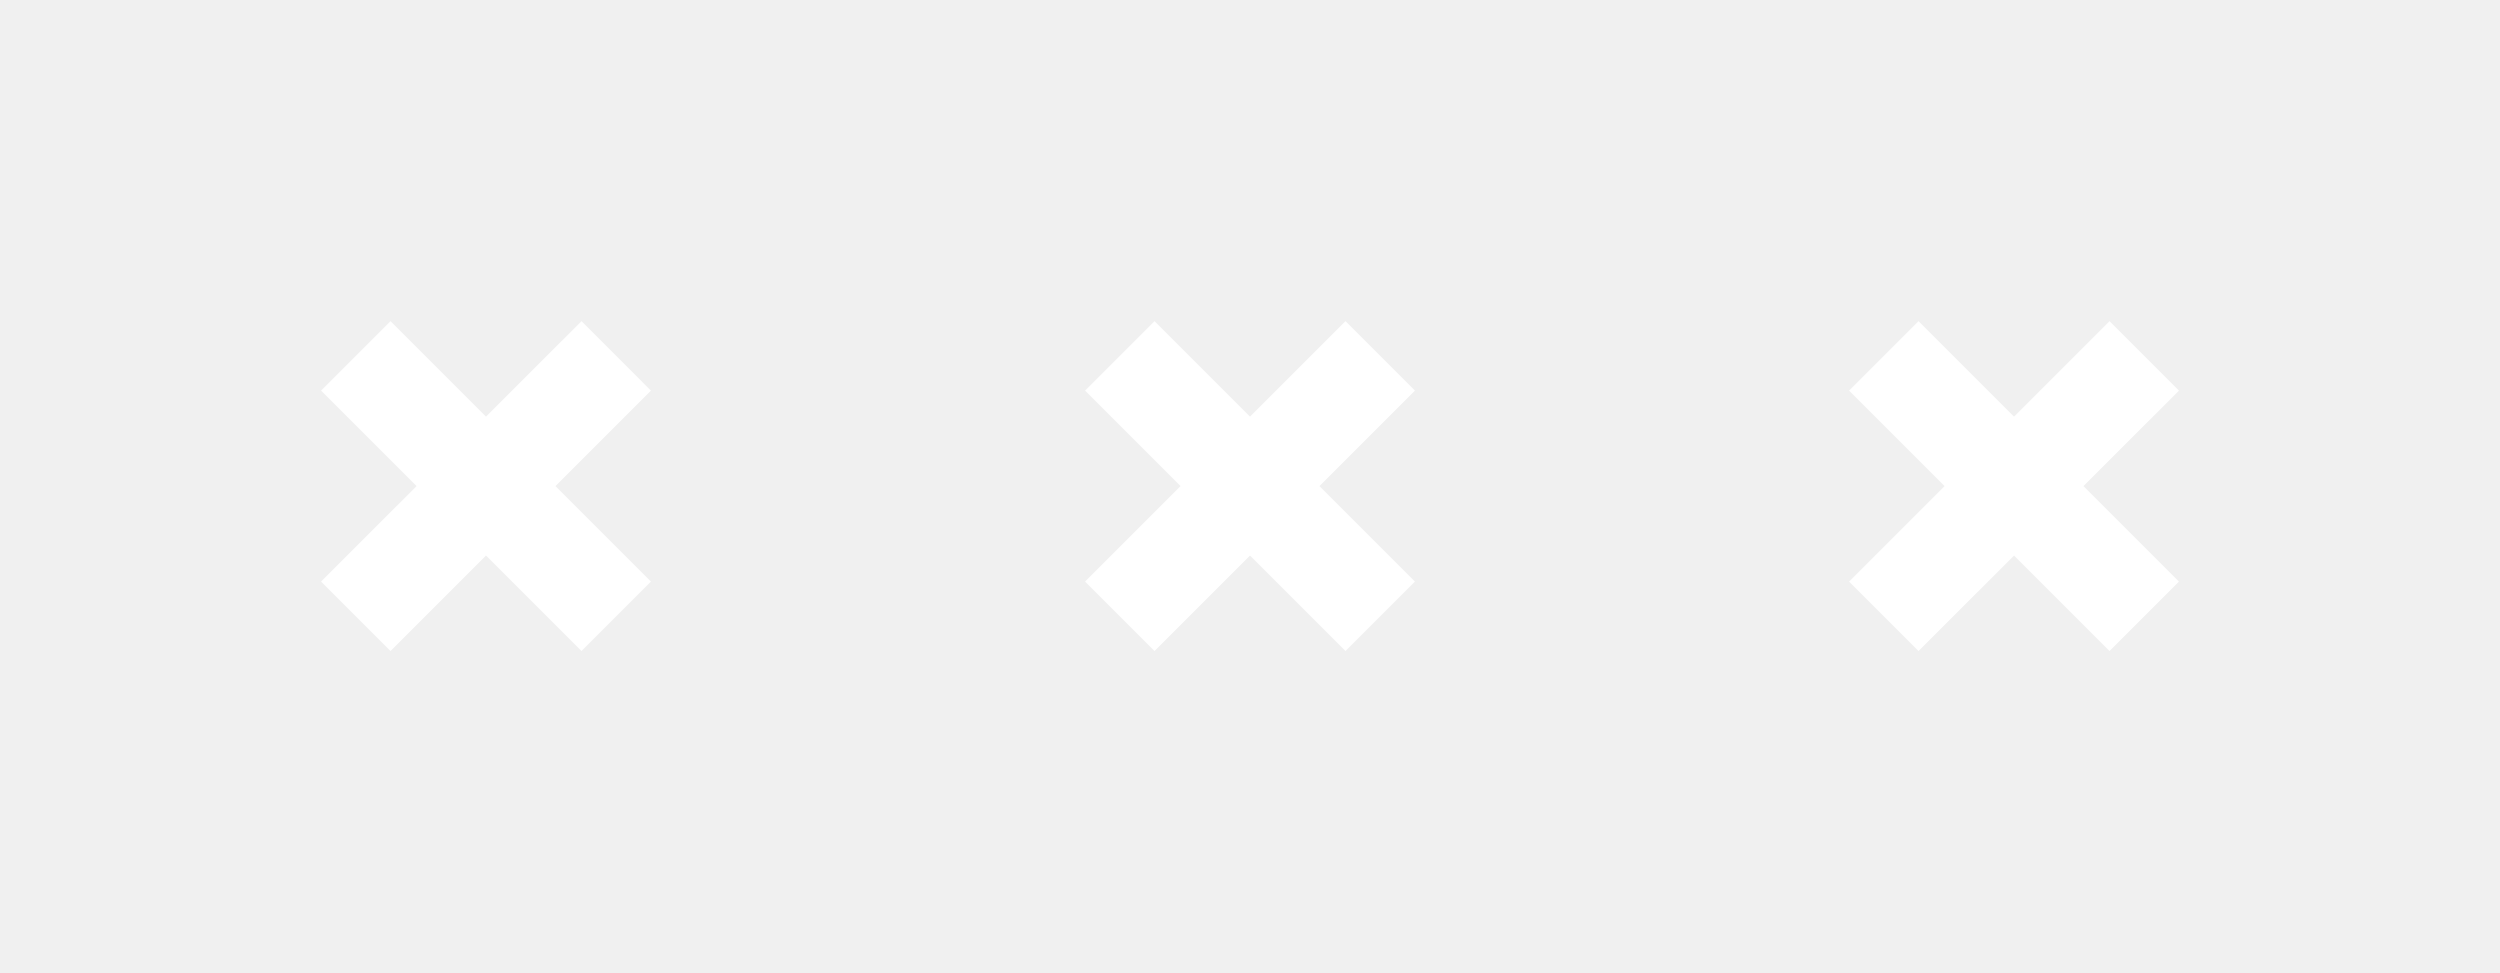
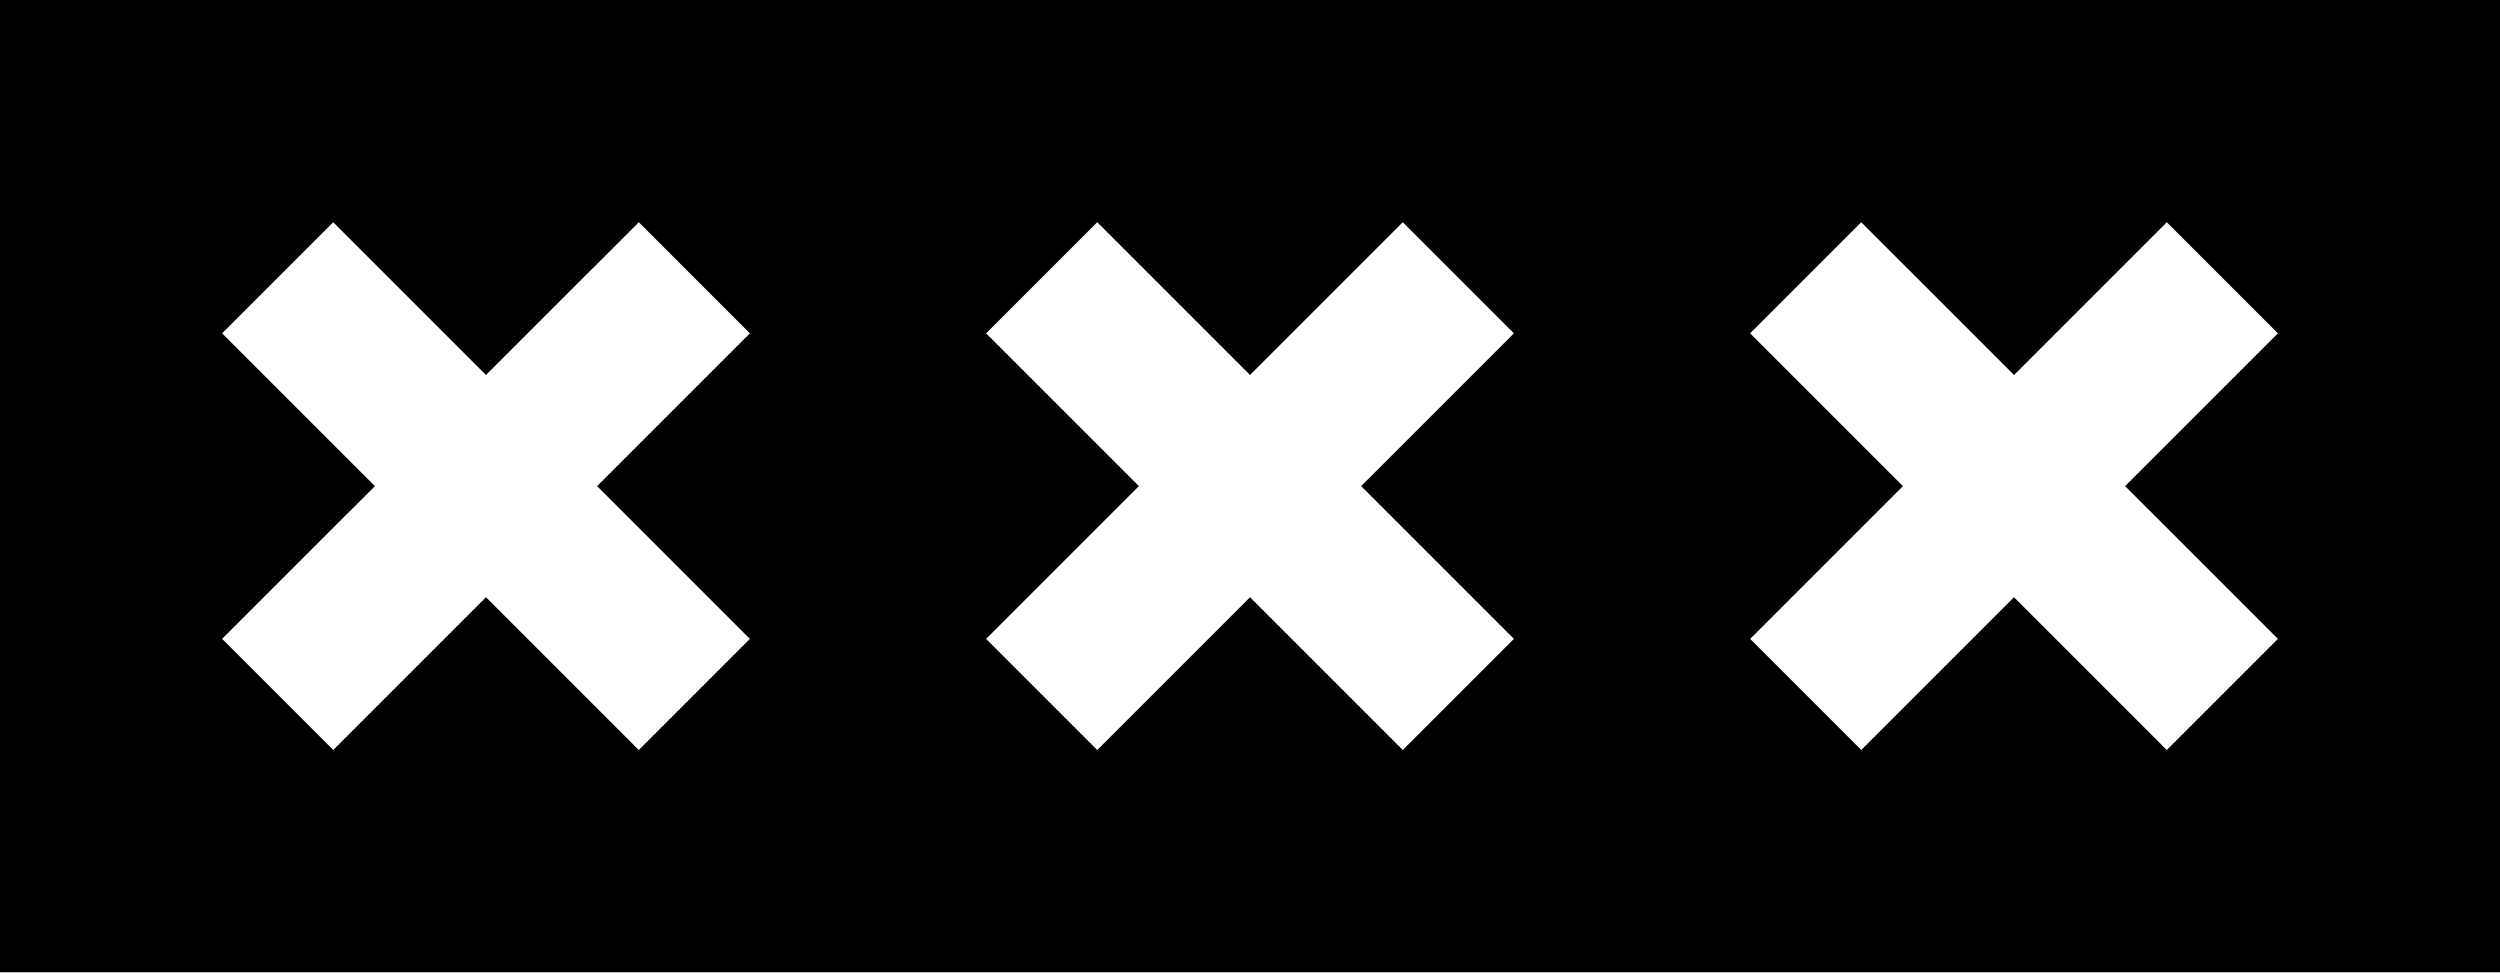
<svg xmlns="http://www.w3.org/2000/svg" version="1.1" id="svg2" height="56" width="144">
  <defs id="defs4" />
-   <path style="color:#000000;display:inline;overflow:visible;visibility:visible;fill:#ffffff;fill-opacity:1;fill-rule:nonzero;stroke:none;stroke-width:10;stroke-linecap:square;stroke-miterlimit:4;stroke-dasharray:none;stroke-opacity:1;marker:none;enable-background:accumulate" d="M 18.493,33.5 22.493,37.5 27.993,32 33.494,37.5 37.493,33.5 31.993,28 37.493,22.5 33.494,18.5 27.993,24 22.493,18.5 18.493,22.5 23.994,28 18.493,33.5 Z" id="path3344" />
-   <path style="color:#000000;display:inline;overflow:visible;visibility:visible;fill:#ffffff;fill-opacity:1;fill-rule:nonzero;stroke:none;stroke-width:10;stroke-linecap:square;stroke-miterlimit:4;stroke-dasharray:none;stroke-opacity:1;marker:none;enable-background:accumulate" d="M 62.5,33.5 66.5,37.5 72,32 77.5,37.5 81.5,33.5 76,28 81.5,22.5 77.5,18.5 72,24 66.5,18.5 62.5,22.5 68,28 62.5,33.5 Z" id="path3342" />
-   <path style="color:#000000;display:inline;overflow:visible;visibility:visible;fill:#ffffff;fill-opacity:1;fill-rule:nonzero;stroke:none;stroke-width:10;stroke-linecap:square;stroke-miterlimit:4;stroke-dasharray:none;stroke-opacity:1;marker:none;enable-background:accumulate" d="M 106.507,33.5 110.506,37.5 116.007,32 121.507,37.5 125.507,33.5 120.006,28 125.507,22.5 121.507,18.5 116.007,24 110.506,18.5 106.507,22.5 112.007,28 l -5.5,5.5 z" id="path6986" />
+   <rect style="color:#000000;display:inline;overflow:visible;visibility:visible;opacity:1;fill:#000000;fill-opacity:1;fill-rule:nonzero;marker:none;enable-background:accumulate" id="rect6274" width="144" height="56" x="-4.0698242e-07" y="-4.2188475e-15" />
+   <path style="color:#000000;display:inline;overflow:visible;visibility:visible;fill:#ffffff;fill-opacity:1;fill-rule:nonzero;stroke:none;stroke-width:10;stroke-linecap:square;stroke-miterlimit:4;stroke-dasharray:none;stroke-opacity:1;marker:none;enable-background:accumulate" d="M 12.793,36.8 19.193,43.2 27.993,34.4 36.794,43.2 43.193,36.8 34.393,28 43.193,19.2 36.794,12.8 27.993,21.6 19.193,12.8 12.793,19.2 21.594,28 12.793,36.8 Z" id="path3344" />
+   <path style="color:#000000;display:inline;overflow:visible;visibility:visible;fill:#ffffff;fill-opacity:1;fill-rule:nonzero;stroke:none;stroke-width:10;stroke-linecap:square;stroke-miterlimit:4;stroke-dasharray:none;stroke-opacity:1;marker:none;enable-background:accumulate" d="M 56.8,36.8 63.2,43.2 72,34.4 80.8,43.2 87.2,36.8 78.4,28 87.2,19.2 80.8,12.8 72,21.6 63.2,12.8 56.8,19.2 65.6,28 56.8,36.8 Z" id="path3342" />
+   <path style="color:#000000;display:inline;overflow:visible;visibility:visible;fill:#ffffff;fill-opacity:1;fill-rule:nonzero;stroke:none;stroke-width:10;stroke-linecap:square;stroke-miterlimit:4;stroke-dasharray:none;stroke-opacity:1;marker:none;enable-background:accumulate" d="M 100.807,36.8 107.206,43.2 116.007,34.4 124.807,43.2 131.207,36.8 122.406,28 131.207,19.2 124.807,12.8 116.007,21.6 107.206,12.8 100.807,19.2 109.607,28 l -8.8,8.8 z" id="path6986" />
</svg>
